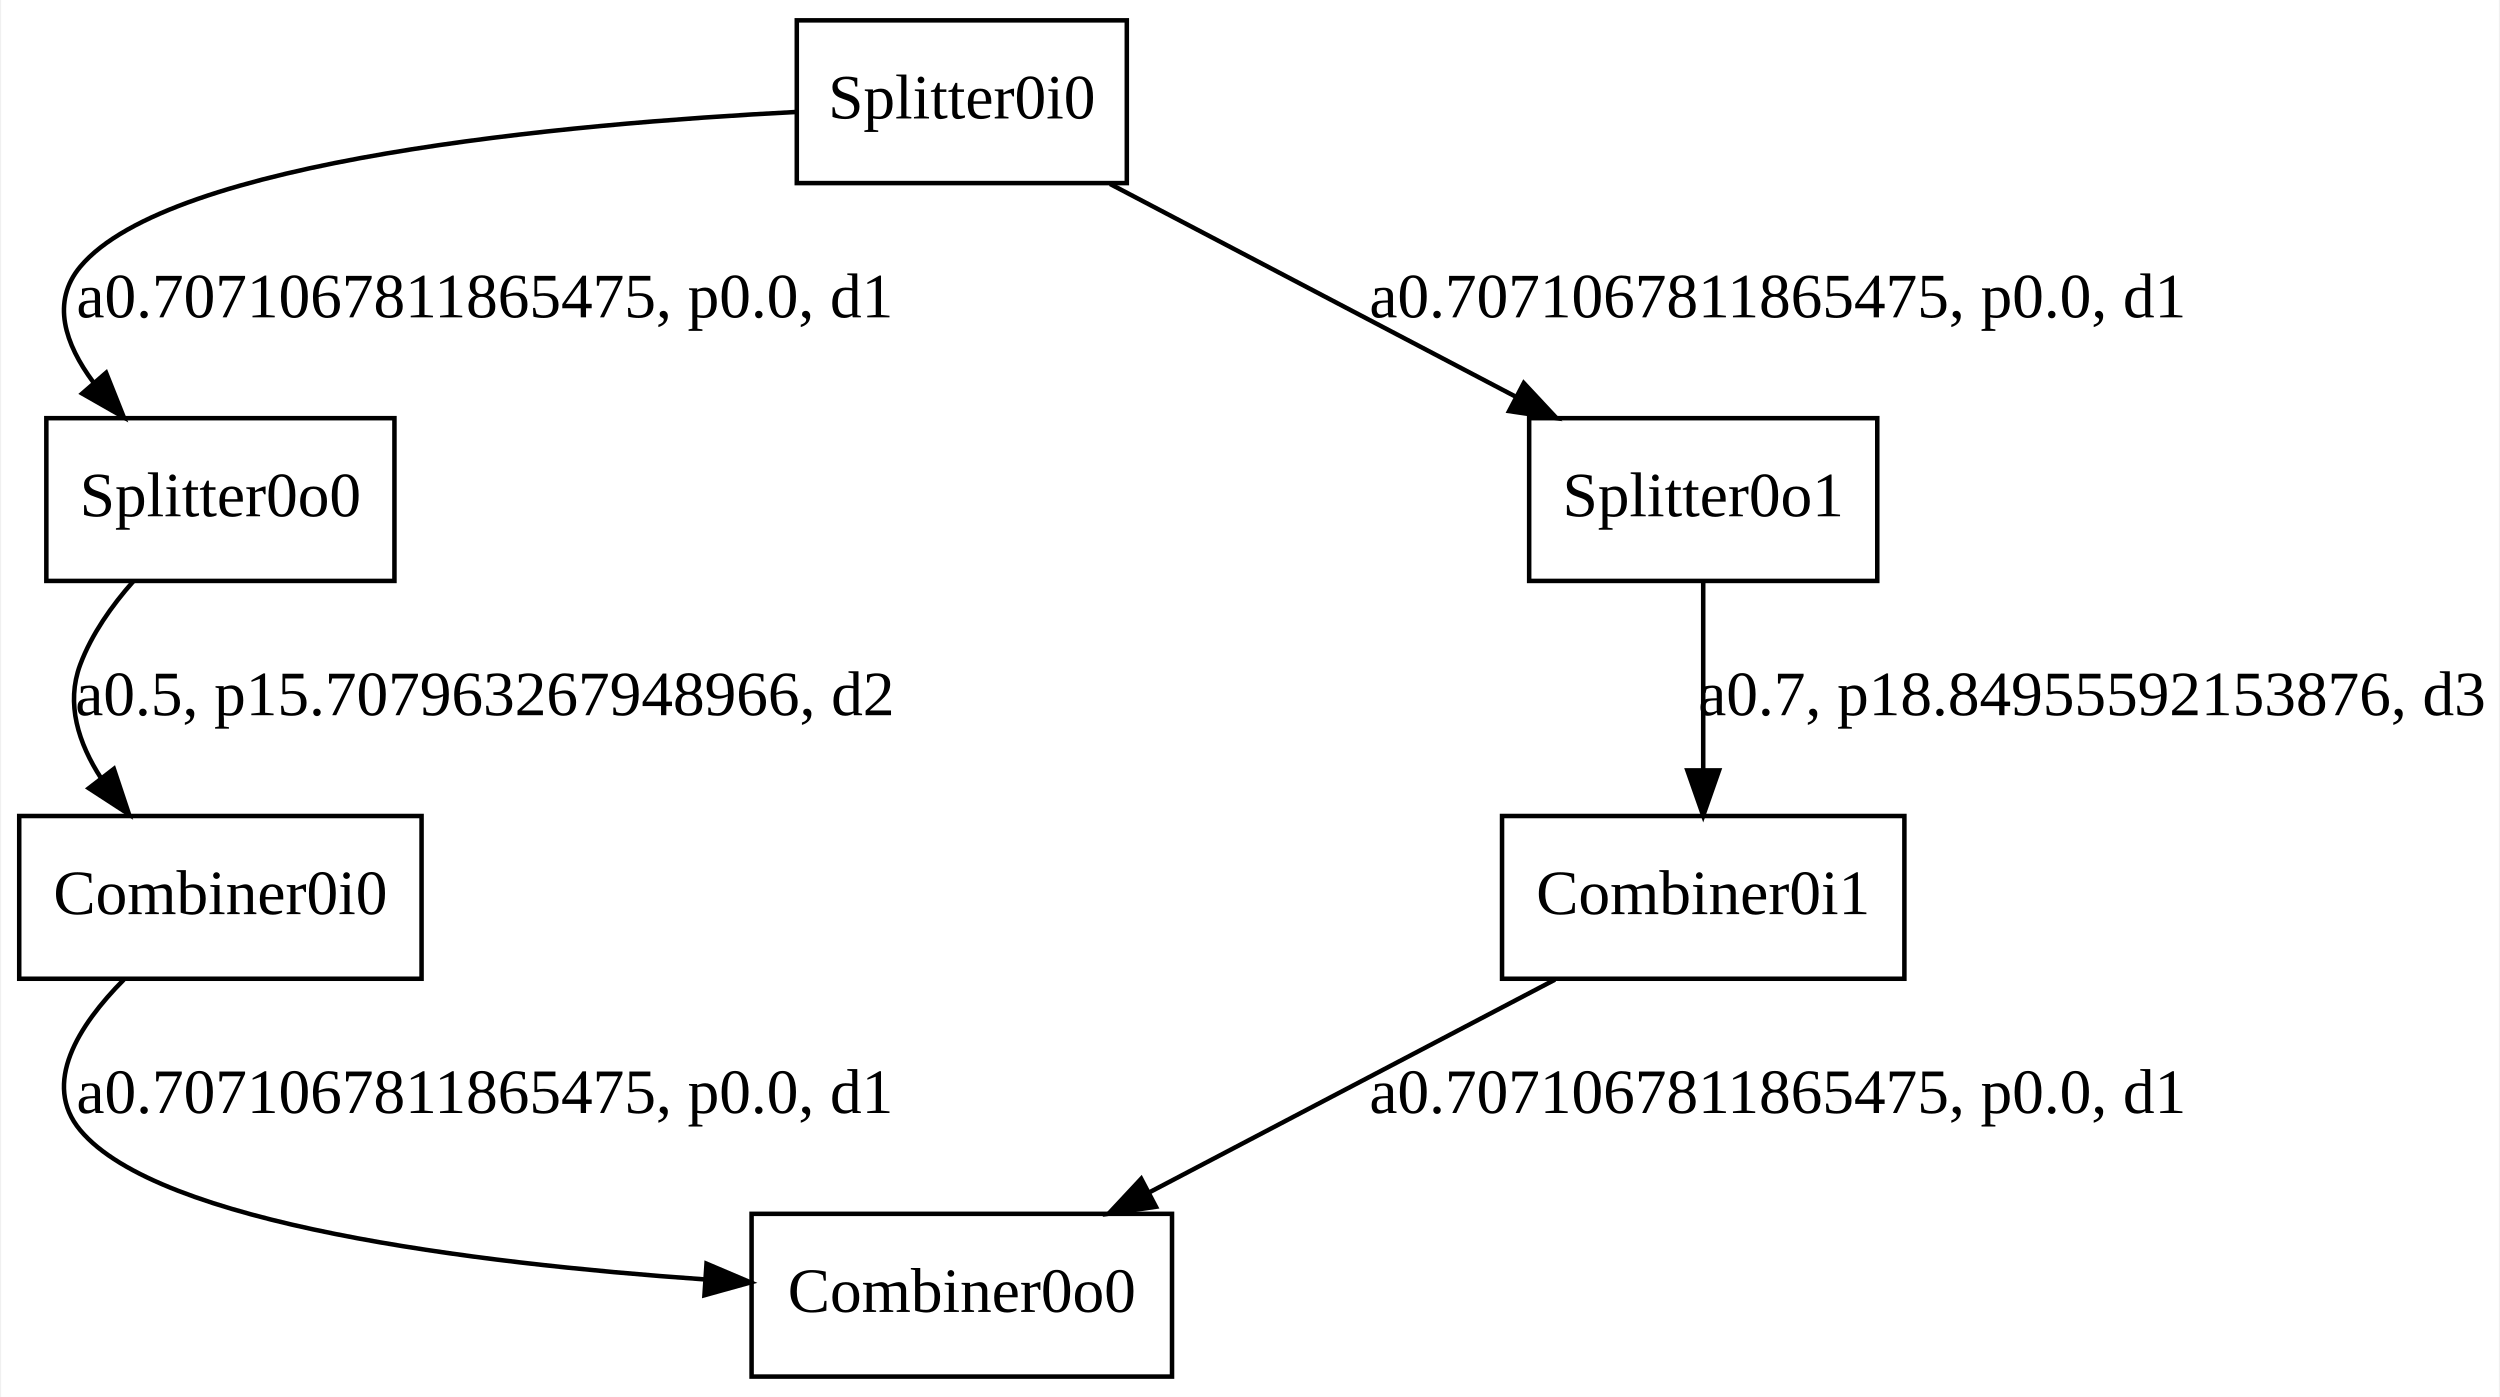
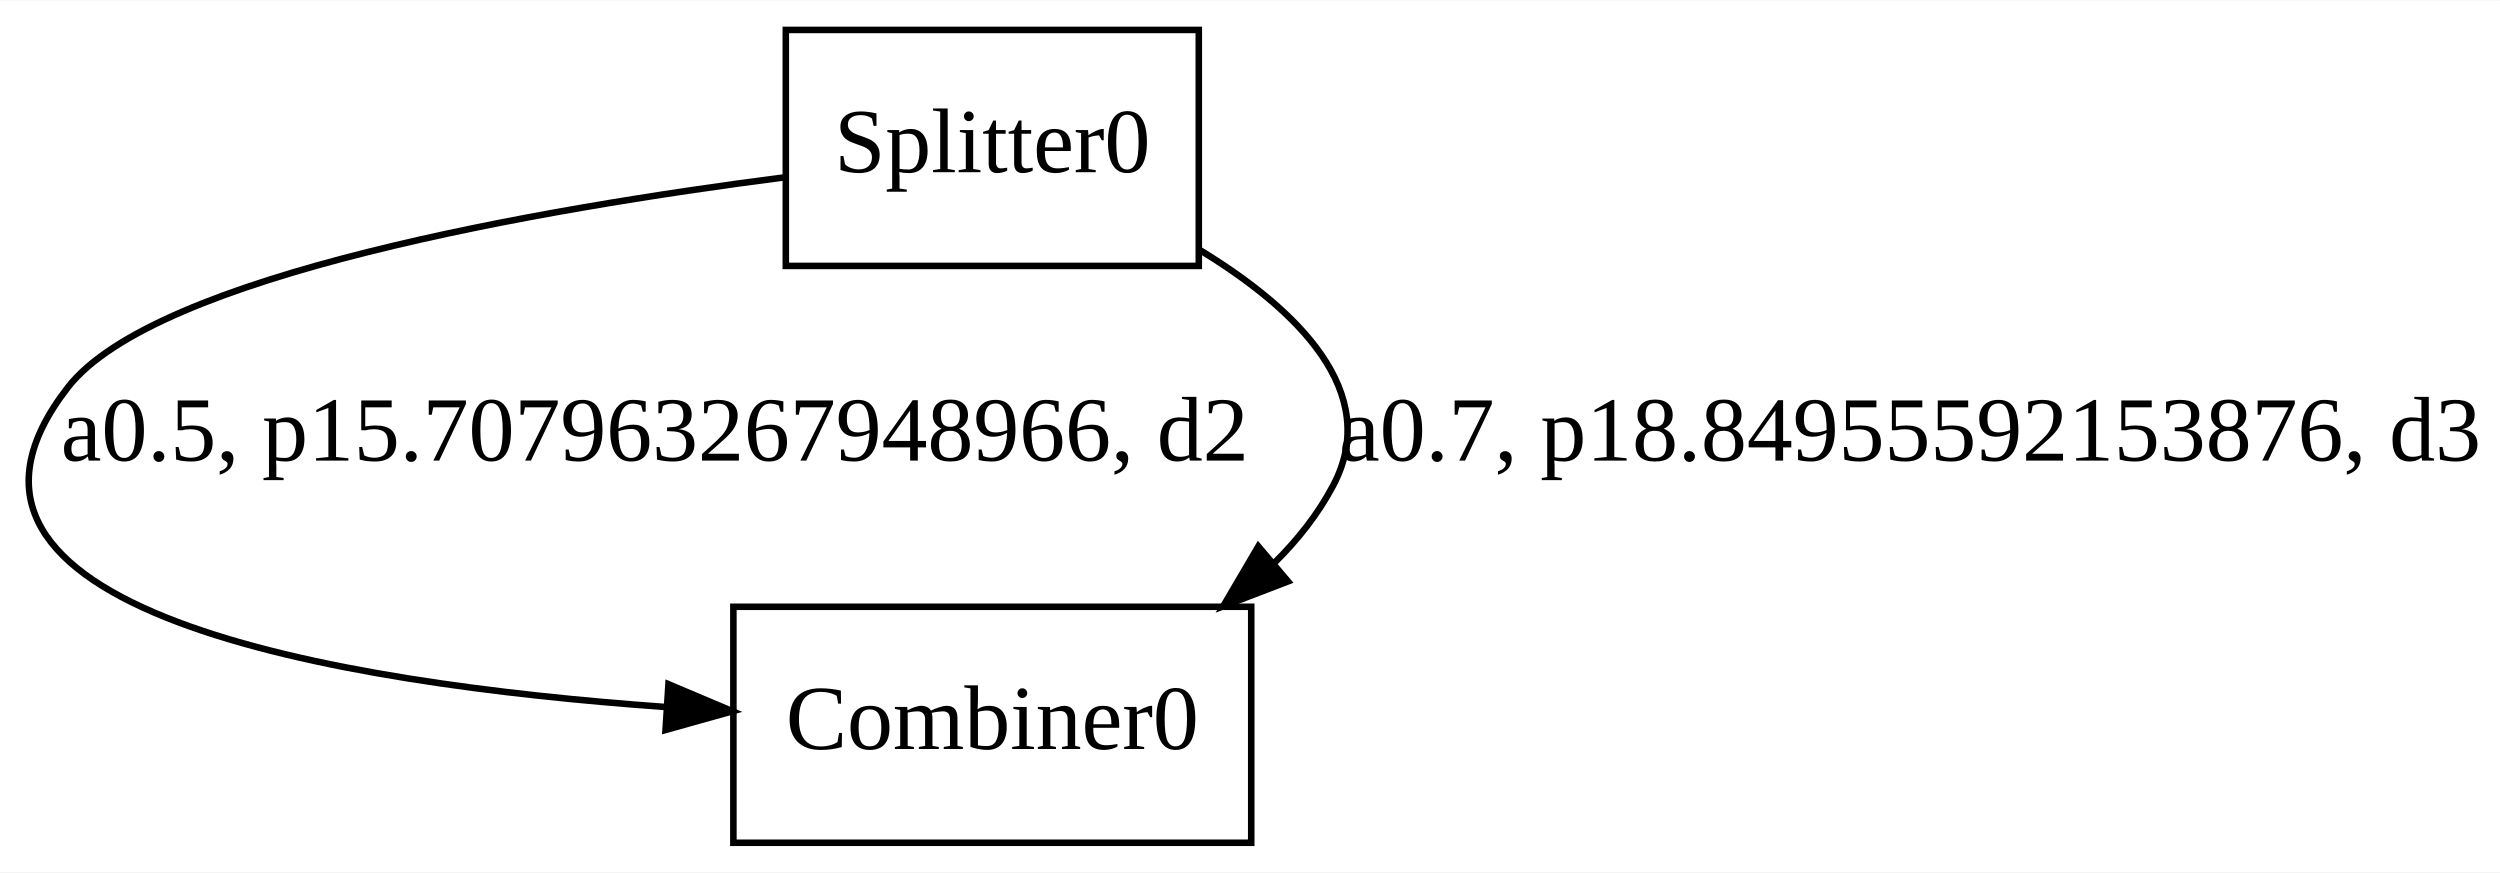
- <svg xmlns="http://www.w3.org/2000/svg" width="553pt" height="309pt" viewBox="0.00 0.00 552.50 309.00">
-   <g id="graph0" class="graph" transform="scale(1 1) rotate(0) translate(4 305)">
-     <polygon fill="white" stroke="none" points="-4,4 -4,-305 548.5,-305 548.5,4 -4,4" />
+ <svg xmlns="http://www.w3.org/2000/svg" width="381pt" height="133pt" viewBox="0.00 0.00 381.38 133.00">
+   <g id="graph0" class="graph" transform="scale(1 1) rotate(0) translate(4 129)">
+     <polygon fill="white" stroke="none" points="-4,4 -4,-129 377.378,-129 377.378,4 -4,4" />
    <g id="node1" class="node">
-       <polygon fill="none" stroke="black" points="172,-264.5 172,-300.5 245,-300.5 245,-264.5 172,-264.5" />
-       <text text-anchor="middle" x="208.5" y="-278.8" font-family="Times New Roman,serif" font-size="14.00">Splitter0i0</text>
+       <polygon fill="none" stroke="black" points="107.878,-0.5 107.878,-36.5 186.878,-36.5 186.878,-0.5 107.878,-0.5" />
+       <text text-anchor="middle" x="147.378" y="-14.8" font-family="Times New Roman,serif" font-size="14.00">Combiner0</text>
    </g>
    <g id="node2" class="node">
-       <polygon fill="none" stroke="black" points="6,-176.5 6,-212.5 83,-212.5 83,-176.5 6,-176.5" />
-       <text text-anchor="middle" x="44.5" y="-190.8" font-family="Times New Roman,serif" font-size="14.00">Splitter0o0</text>
+       <polygon fill="none" stroke="black" points="115.878,-88.5 115.878,-124.5 178.878,-124.5 178.878,-88.5 115.878,-88.5" />
+       <text text-anchor="middle" x="147.378" y="-102.8" font-family="Times New Roman,serif" font-size="14.00">Splitter0</text>
    </g>
    <g id="edge1" class="edge">
-       <path fill="none" stroke="black" d="M171.968,-280.237C121.195,-277.626 33.286,-269.713 13.5,-246 7.007,-238.218 10.102,-228.947 16.368,-220.485" />
-       <polygon fill="black" stroke="black" points="19.219,-222.54 23.137,-212.696 13.935,-217.948 19.219,-222.54" />
-       <text text-anchor="middle" x="103" y="-234.8" font-family="Times New Roman,serif" font-size="14.00">a0.7071067811865475, p0.0, d1</text>
-     </g>
-     <g id="node3" class="node">
-       <polygon fill="none" stroke="black" points="334,-176.5 334,-212.5 411,-212.5 411,-176.5 334,-176.5" />
-       <text text-anchor="middle" x="372.5" y="-190.8" font-family="Times New Roman,serif" font-size="14.00">Splitter0o1</text>
+       <path fill="none" stroke="black" d="M115.783,-102.03C78.443,-97.203 19.685,-87.073 6.378,-70 -20.166,-35.944 47.056,-24.821 97.566,-21.209" />
+       <polygon fill="black" stroke="black" points="97.973,-24.691 107.731,-20.565 97.53,-17.705 97.973,-24.691" />
+       <text text-anchor="middle" x="95.878" y="-58.8" font-family="Times New Roman,serif" font-size="14.00">a0.5, p15.707963267948966, d2</text>
    </g>
    <g id="edge2" class="edge">
-       <path fill="none" stroke="black" d="M241.294,-264.303C267.076,-250.783 303.157,-231.863 330.959,-217.284" />
-       <polygon fill="black" stroke="black" points="332.812,-220.264 340.043,-212.52 329.561,-214.065 332.812,-220.264" />
-       <text text-anchor="middle" x="389" y="-234.8" font-family="Times New Roman,serif" font-size="14.00">a0.7071067811865475, p0.0, d1</text>
-     </g>
-     <g id="node4" class="node">
-       <polygon fill="none" stroke="black" points="0,-88.5 0,-124.5 89,-124.5 89,-88.5 0,-88.5" />
-       <text text-anchor="middle" x="44.5" y="-102.8" font-family="Times New Roman,serif" font-size="14.00">Combiner0i0</text>
-     </g>
-     <g id="edge5" class="edge">
-       <path fill="none" stroke="black" d="M25.239,-176.411C20.483,-171.043 16.029,-164.742 13.5,-158 10.262,-149.37 13.088,-140.596 18.129,-132.834" />
-       <polygon fill="black" stroke="black" points="20.942,-134.918 24.287,-124.865 15.403,-130.638 20.942,-134.918" />
-       <text text-anchor="middle" x="103" y="-146.8" font-family="Times New Roman,serif" font-size="14.00">a0.5, p15.707963267948966, d2</text>
-     </g>
-     <g id="node6" class="node">
-       <polygon fill="none" stroke="black" points="328,-88.5 328,-124.5 417,-124.5 417,-88.5 328,-88.5" />
-       <text text-anchor="middle" x="372.5" y="-102.8" font-family="Times New Roman,serif" font-size="14.00">Combiner0i1</text>
-     </g>
-     <g id="edge6" class="edge">
-       <path fill="none" stroke="black" d="M372.5,-176.097C372.5,-164.246 372.5,-148.317 372.5,-134.792" />
-       <polygon fill="black" stroke="black" points="376,-134.584 372.5,-124.584 369,-134.584 376,-134.584" />
-       <text text-anchor="middle" x="458.5" y="-146.8" font-family="Times New Roman,serif" font-size="14.00">a0.7, p18.84955592153876, d3</text>
-     </g>
-     <g id="node5" class="node">
-       <polygon fill="none" stroke="black" points="162,-0.5 162,-36.5 255,-36.5 255,-0.5 162,-0.5" />
-       <text text-anchor="middle" x="208.5" y="-14.8" font-family="Times New Roman,serif" font-size="14.00">Combiner0o0</text>
-     </g>
-     <g id="edge3" class="edge">
-       <path fill="none" stroke="black" d="M23.137,-88.304C13.06,-78.131 4.932,-65.269 13.5,-55 30.825,-34.237 100.379,-25.587 151.5,-22.004" />
-       <polygon fill="black" stroke="black" points="152.029,-25.477 161.78,-21.333 151.573,-18.492 152.029,-25.477" />
-       <text text-anchor="middle" x="103" y="-58.8" font-family="Times New Roman,serif" font-size="14.00">a0.7071067811865475, p0.0, d1</text>
-     </g>
-     <g id="edge4" class="edge">
-       <path fill="none" stroke="black" d="M339.706,-88.303C313.924,-74.783 277.843,-55.863 250.041,-41.284" />
-       <polygon fill="black" stroke="black" points="251.439,-38.065 240.957,-36.52 248.188,-44.264 251.439,-38.065" />
-       <text text-anchor="middle" x="389" y="-58.8" font-family="Times New Roman,serif" font-size="14.00">a0.7071067811865475, p0.0, d1</text>
+       <path fill="none" stroke="black" d="M179.02,-90.933C193.901,-81.869 206.901,-69.244 199.378,-55 197.075,-50.638 193.968,-46.711 190.412,-43.201" />
+       <polygon fill="black" stroke="black" points="192.488,-40.373 182.596,-36.576 187.961,-45.712 192.488,-40.373" />
+       <text text-anchor="middle" x="287.378" y="-58.8" font-family="Times New Roman,serif" font-size="14.00">a0.7, p18.84955592153876, d3</text>
    </g>
  </g>
</svg>
